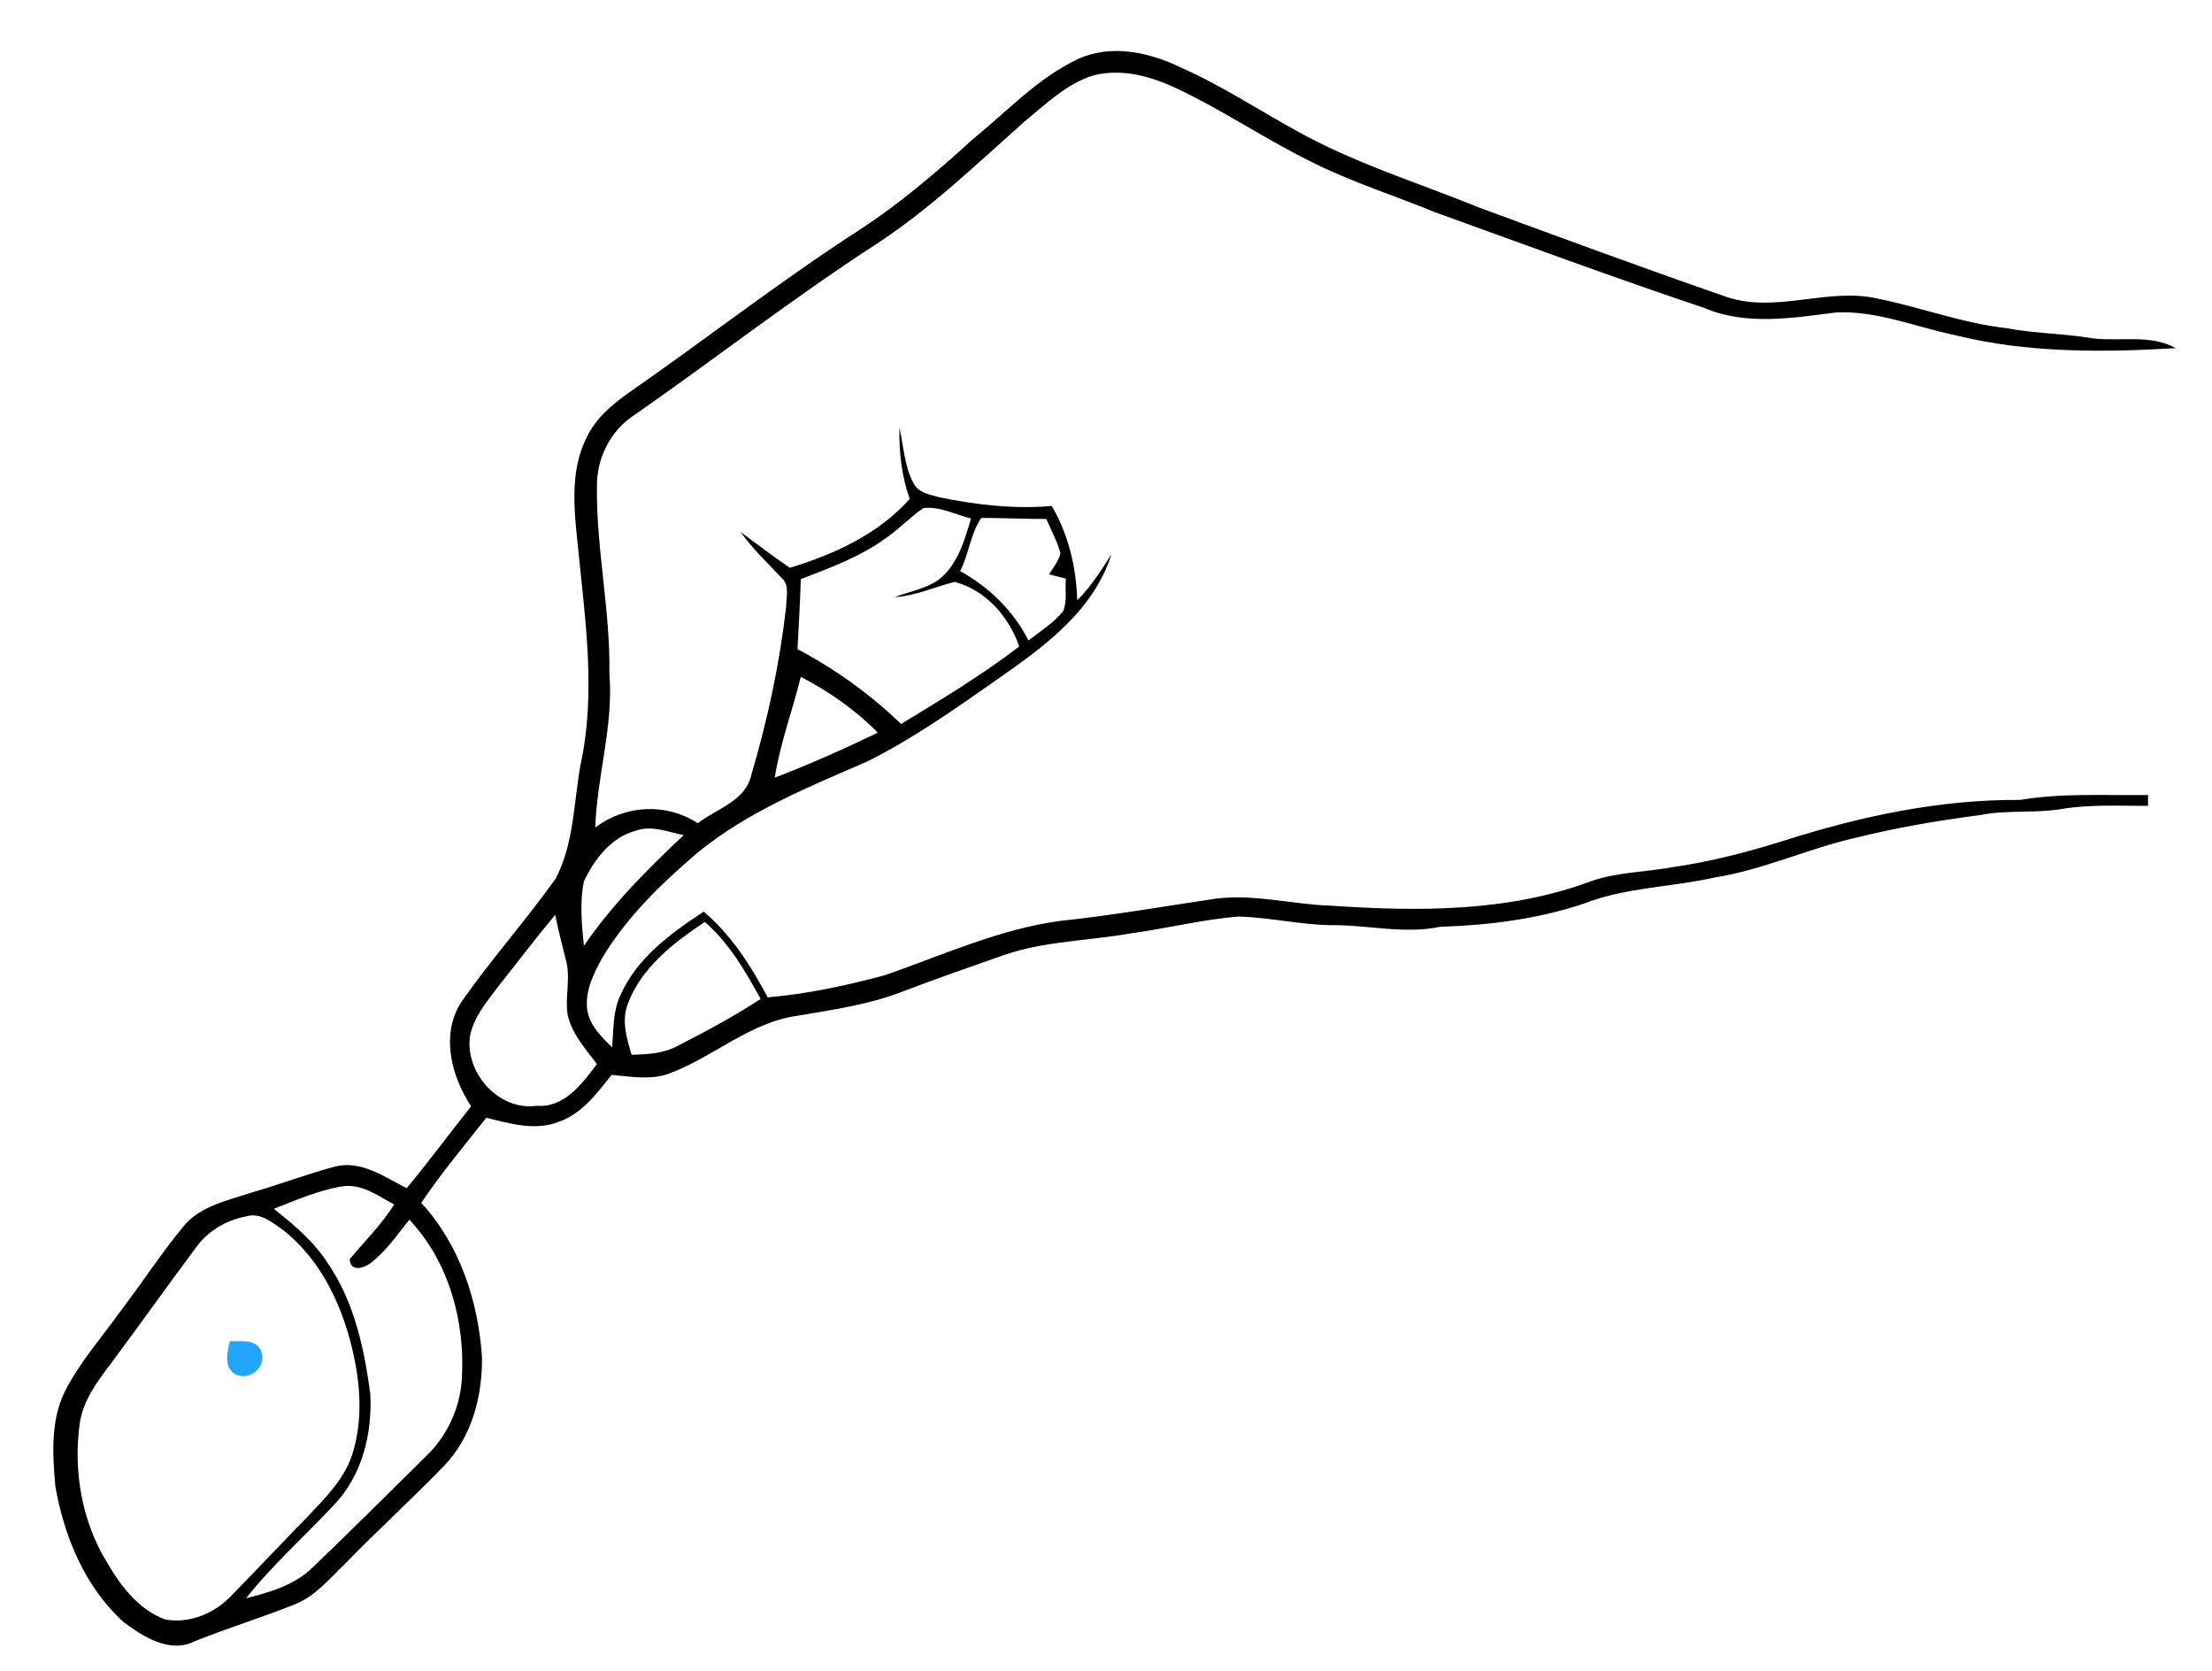
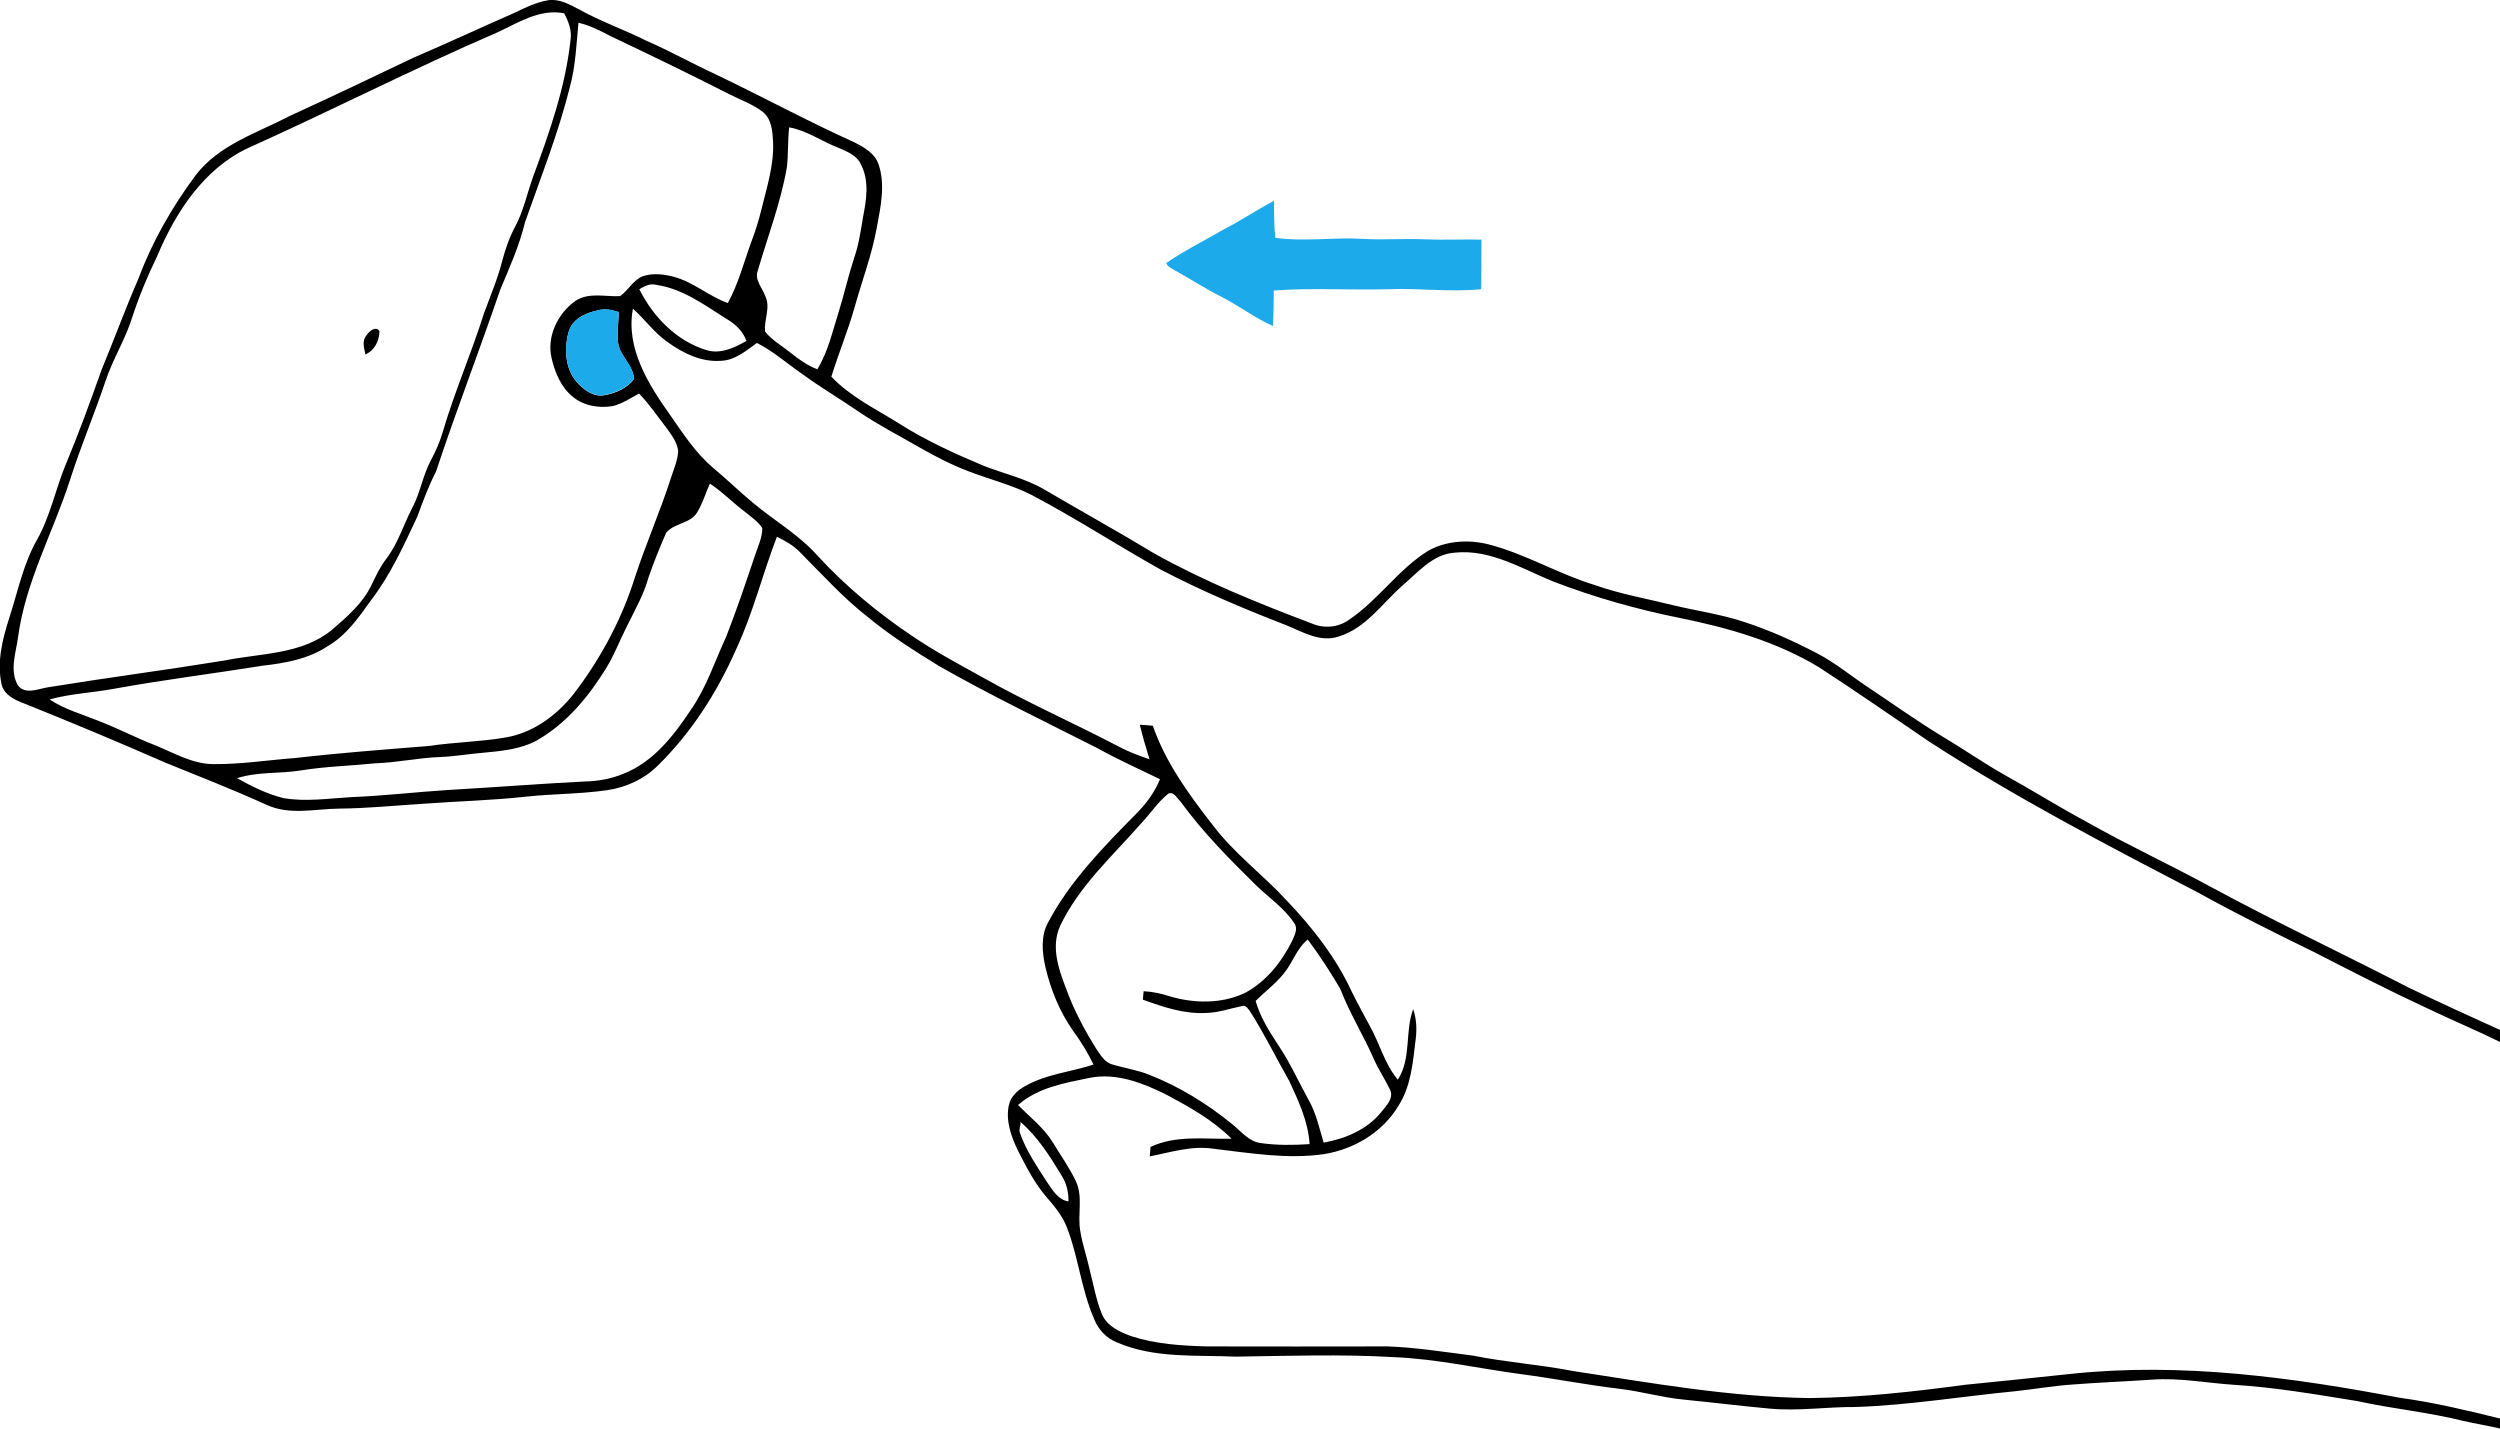
- <svg xmlns="http://www.w3.org/2000/svg" version="1.1" id="svg2" x="0px" y="0px" viewBox="0 0 408 308" style="enable-background:new 0 0 408 308;" xml:space="preserve">
+ <svg xmlns="http://www.w3.org/2000/svg" version="1.1" id="Laag_1" x="0px" y="0px" viewBox="0 0 977.6 558.5" style="enable-background:new 0 0 977.6 558.5;" xml:space="preserve">
  <style type="text/css">
- 	.st0{fill:#21A5FB;}
+ 	.st0{fill:#1CAAEB;}
</style>
-   <g id="_x23_ffffffff">
- </g>
-   <g id="_x23_686868ff">
-     <path id="path6" d="M198.8,10.9c6.1-2.8,13.1-1.3,18.9,1.5c7.5,3.3,14.3,7.8,21.4,11.7c10.7,6,22.5,9.6,33.8,14.2   c15.2,5.6,30.4,11.2,45.7,16.5c9.2,3,18.7-1.9,27.9,0.3c7.9,1.6,15.5,4.5,23.5,5.4c5.3,1,10.8,1,16.1,1.9   c5.1,0.6,10.6-0.8,15.2,1.8c-13.6,0.8-27.4,0.9-40.7-2.4c-7.2-1.5-14.3-4.5-21.8-4.2c-8,1-16.7,2.5-24.4-0.8   c-16.7-5.6-33.2-11.7-49.8-17.7c-7.3-3-14.9-5.4-22-8.9c-8.9-4.3-17-9.9-26-14.1c-4.6-2.1-9.8-3.5-14.9-2.2   c-4.9,1.5-8.7,5.2-12.6,8.4c-8.8,7.8-17.4,16.1-27.3,22.6c-15.3,9.9-29.7,21.1-44.6,31.5c-4.6,2.9-7.2,8.1-7.1,13.5   c-0.1,11.5,2.5,22.8,2.3,34.3c0.8,9.6-2.3,18.9-2.6,28.4c5.5-4.2,13.1-4.6,18.9-0.8c3.5-2.7,8.9-4.1,9.9-9   c3-10.1,5.2-20.4,6.4-30.9c0-1.8,0.7-4-0.8-5.3c-2.6-2.8-5.4-5.4-7.6-8.5c3,2.2,6,4.5,9.1,6.6c8.2-2.5,16.3-6.2,22.1-12.7   c-1.5-4.2-2-8.7-1.9-13.1c0.8,3.4,0.9,7.1,2.6,10.2c0.9,1.8,3,2.1,4.8,2.6c6.8,1.4,13.8,2.2,20.7,1.6c3.1,5.3,4.5,11.3,4.7,17.4   c2.5-2.5,4.4-5.5,6.3-8.5c-3.3,10.5-12.5,17.1-21.1,23.1c-7.7,5.4-15.5,10.9-23.9,15.1c-10.8,4.7-22,9.2-31.3,16.8   c-6.7,5.7-13.1,11.9-17.6,19.4c-1.6,2.9-3.2,6.1-2.8,9.5c0.4,2.9,2.6,5.1,4.6,7c0.3-3.2,0.1-6.5,1.5-9.5c3-6.9,9.3-11.5,15.4-15.5   c5.1,4.3,8.7,10,11.8,15.8c7.3-0.6,14.6-2.2,21.7-4.1c10.6-3.7,21.1-8.5,32.3-10c9.6-1,19.2-2.7,28.7-4.1   c7.1-0.9,14.2,1.1,21.2,1.3c16.1,1.1,32.9,1.2,48.2-4.6c4.8-1.6,9.9-1.6,14.8-2.5c7-1,13.9-2.8,20.6-4.9   c14.1-4.5,28.7-7.6,43.5-7.5c7.8-1.3,15.7-0.8,23.6-0.9c0,0.5,0,1.5,0,2c-5.4,0-10.8-0.3-16.1,0.6c-4.9,0.8-10,0.1-14.9,1.1   c-7.7,1-15.4,2.3-23,4.2c-8.8,2-17,5.9-25.9,7.3c-8,1.8-16.4,1.8-24.1,4.8c-8.6,2.9-17.6,4-26.6,4.3c-6.7,1.4-13.4-0.4-20.1-0.3   c-5.7-0.1-11.2-1.4-16.9-1.6c-6.7,0.5-13.3,2.2-20,3.1c-7.8,1.4-15.9,1.4-23.4,4c-6.3,2.2-12.6,4.4-18.9,6.8   c-6.2,2.4-12.8,3.3-19.2,4.4c-8.8,1.2-15.6,7.7-23.8,10.7c-3.4,1.2-7,0.5-10.5,0.2c-2.7,3.4-5.4,7.1-9.6,8.6   c-4.4,1.8-9.1,0.4-13.5-0.7c-4.1,5.2-8.3,10.2-12,15.7c7.1,7.7,10.5,18.1,11.2,28.4c0.1,7.3-1.9,14.9-7.1,20.2   c-5.9,6.1-12.2,11.8-18.1,17.9c-2.9,2.8-5.6,6.1-9.5,7.6c-6,2.4-12.2,4.3-18.2,6.7c-4.6,2.4-9.6-0.8-13.2-3.5   c-7.1-6.4-11-15.8-12.6-25.1c-0.5-5.8-0.9-12.1,1.8-17.5c2.7-5.3,6.7-9.8,10.2-14.7c3.9-5.1,7.4-10.5,11.5-15.5   c3.1-3.9,8.2-4.9,12.7-6.4c5.2-1.5,10.2-3.4,15.4-4.8c4.8-1.2,9.1,1.9,13.2,4c4.1-4.9,7.9-10.1,11.9-15.1   c-3.7-5.6-5.7-13.4-1.7-19.4c5.5-7.8,11.8-14.9,17.3-22.6c3.4-6.5,3.3-14,4.6-21.1c2.8-12.9,0.9-26.2-0.4-39.1   c-0.7-7-1.8-14.6,1.5-21.1c1.6-3.5,4.7-6.1,7.8-8.3c14.1-9.8,27.7-20.4,42.2-29.8c7.6-4.9,14.5-10.8,21.2-16.9   C185.8,20.5,191.4,14.4,198.8,10.9 M163.3,99.3c-4.7,3.4-10.2,5.4-15.6,7.5c-0.1,4.3-0.4,8.6-0.6,12.9c7,3.7,13.4,8.3,19.1,13.8   c7.4-4.5,14.9-9,21.8-14.3c-1.9-5.5-6.2-10.4-11.9-11.9c-3.7,0.9-7.2,2.6-11.1,2.8c2.7-1,5.6-1.5,8-3.1c3.6-2.7,4.9-7.3,6.1-11.4   c-2.9-0.7-5.8-2.3-8.8-1.9C167.8,95.4,165.8,97.6,163.3,99.3 M177.1,105.3c5.4,3,9.8,7.3,12.6,12.8c2.2-1.7,4.6-3.2,6.4-5.4   c0.8-1.9,0.3-4,0.5-6c-1-0.3-2.1-0.5-3.1-0.8c0.8-1.3,1.8-2.5,2.1-3.9c-0.6-2.2-1.7-4.2-2.6-6.3c-4,0-8-0.2-12-0.2   C179,98.4,178.7,102.2,177.1,105.3 M147.7,124.8c-1.5,6.2-3.8,12.2-4.8,18.6c6.5-2.5,12.8-5.3,19-8.3   C157.8,130.9,152.9,127.5,147.7,124.8 M107.7,162.5c-0.8,3.9-0.4,7.9,0,11.9c5.2-7.6,11.7-14.1,18.4-20.4c-2.9-0.6-5.9-1.9-8.9-0.8   C112.7,154.4,109.6,158.5,107.7,162.5 M91.9,181.9c-2.1,2.8-4.5,5.6-5.2,9.1c-1,6.8,5.3,13.9,12.3,12.9c5.1,0.4,8.4-4.1,11.1-7.7   c-2.1-2.8-4.6-5.5-5.4-9.1c-0.5-3.2,0.5-6.4-0.2-9.6c-0.7-2.9-1.5-5.8-2.1-8.8C98.8,173,95.4,177.5,91.9,181.9 M115.8,185.1   c-1.2,3.1-0.2,6.4,0.7,9.4c2.9-0.1,5.8-0.2,8.4-1.6c5.3-2.7,10.5-5.5,15.4-8.7c-2.8-5.1-5.8-10.3-10.3-14.2   C124.3,173.8,118.3,178.4,115.8,185.1 M50.5,222.9c3.8,3,7.6,6.2,10.2,10.4c4.7,7,6.5,15.5,7.6,23.7c0.4,7.3-1.5,15.2-6.8,20.6   c-5.3,5.7-11.2,10.9-16.1,17.1c4.4-1.1,9-2.4,12.4-5.8c7-6.7,13.8-13.5,20.7-20.3c4-3.8,6.4-9,6.7-14.5c0.6-10.4-2.4-21.5-9.7-29.2   c-2.2,2.7-4.1,5.6-6.9,7.8c-1.2,1.1-4,2-4.1-0.5c2.8-3.4,5.9-6.4,8.2-10.1c-3-1.6-6.1-4-9.8-3.3C58.7,219.5,54.6,221.3,50.5,222.9    M45.4,224.3c-3.7,0.7-7.1,2.7-9.3,5.8c-5.3,7.1-10.4,14.3-15.7,21.4c-2.5,3.3-5.1,6.8-5.7,11c-1.2,8.8,0.4,18.1,5.1,25.7   c2.5,4.3,5.8,8.6,10.6,10.4c4.6,0.9,9.4-1.2,12.5-4.6c4.6-4.7,9.1-9.5,13.8-14.3c3.1-3.3,6.5-6.6,8.1-11c2-5.8,1.8-12.1,0.6-18   c-1.8-9-5.8-18.1-13.2-23.9C50.2,225.4,48,223.5,45.4,224.3z" />
+   <g id="_x23_aaa7acff">
+     <path d="M214.3,0.1c4.3-0.7,8.3,1.6,12,3.5c8.6,4.8,17.8,8,26.6,12.4c9.2,4,17.9,8.9,27,13.1c18.2,8.7,35.9,18.3,54.3,26.6   c3.7,1.9,7.8,4.2,9.3,8.4c2.8,8,0.9,16.6-0.6,24.7c-1.9,10.7-5.8,20.9-8.7,31.3c-2.6,9.2-6.3,18.1-9.1,27.2   c7.4,7.8,17.3,12.6,26.3,18.2c10.5,6.7,21.9,11.9,33.4,16.7c7.9,3.1,16.3,4.9,23.7,9.3c14.3,8.4,28.8,16.4,43,25   c19.7,11,40.6,19.4,61.7,27.4c4.8,2,10.3,1.4,14.4-1.6c11.4-7.7,19.2-19.7,31-27c7.1-3.9,15.8-4.4,23.6-2.4   c14.3,3.7,27.1,11.5,41.2,15.8c10.1,3.6,20.6,5.4,31,8c9.2,2.2,18.6,3.5,27.6,6.5c9.9,3.2,19.4,7.5,28.6,12.3   c7.1,3.7,13.2,8.8,19.8,13.2c9.8,6.5,19.4,13.4,29.5,19.5c8.1,4.8,15.9,10.3,24.1,14.9c10.7,5.9,21,12.4,31.8,18.2   c15.9,9,32.5,16.7,48.5,25.4c25.5,13.8,51.8,26.2,77.6,39.5c11.9,5.7,23.8,11.2,35.8,16.6v4.7c-9.3-4.6-18.9-8.6-28.3-13.1   c-15.1-7-29.9-14.6-44.7-22.2c-15.4-7.5-30.6-15.1-45.6-23.4c-35.6-18.5-71.3-37.1-105-59c-14.3-9.7-28.5-19.6-43-29   c-16.5-9.9-35.2-15.3-54-19.1c-16.9-3.4-33.6-8.1-49.7-14.3c-12.3-5-24.6-12.7-38.4-11.3c-8.6,0.5-14.4,7.6-20.5,12.8   c-8,7-14.3,16.7-25,20c-7.4,2.5-14.4-2-21-4.6c-16.5-6.4-32.8-13.3-48.5-21.5c-17-9.5-33.4-20.2-50.7-29.3   c-7.9-4-16.6-6.1-24.8-9.3c-6.8-2.6-13.1-5.9-19.4-9.5c-7.8-4.5-15.8-8.6-23.3-13.7c-7.1-4.9-14.6-9.3-21.6-14.4   c-6.1-4.2-11.6-9.1-18.2-12.5c-4.3,3.1-8.7,6.9-14.3,7c-7.6,0.5-14.6-3-20.6-7.3c-5.2-3.6-8.9-8.9-13.6-13.1   c-2.9,15.5,6.1,29.7,14.7,41.8c5,7.2,9.9,14.7,16.6,20.4c5.3,4.4,10.2,9.2,15.5,13.6c8.3,7,18,12.5,25.3,20.7   c11.1,12.1,23.8,22.6,37.4,31.7c8.7,5.9,17.9,10.8,27.1,15.9c17.3,9.8,35.5,17.8,53.1,27c3.9,2.1,8.1,3.7,12.3,5.1   c-1.4-4.5-2.7-9-3.8-13.5c1.7,0.1,3.4,0.2,5.1,0.4c5,14.4,14.1,26.9,23.4,38.8c8.4,11.2,19.8,19.5,29.2,29.8   c9.9,10.4,18.9,21.9,25,35c2.2,4.6,4.8,9.1,7.2,13.7c3.9,6.9,5.8,14.9,11,21.1c5.4-8.4,2.7-18.7,6-27.6c1.3,3.8,1.5,7.8,1,11.7   c-1.1,9-1.8,18.5-6.8,26.2c-6.2,10.3-17.3,16.9-29,18.8c-14.4,2.1-28.9-0.4-43.3-2.1c-8.5-1.3-16.7,1.4-24.9,3   c0.1-1.2,0.2-2.5,0.3-3.7c9.9-4.7,21.1-3,31.7-3.2c-7.4-7.4-16.6-12.5-25.8-17.4c-9.1-4.5-19.4-8.5-29.8-6.4   c-9.7,2-20.2,3.8-27.9,10.6c4.7,4.8,10.2,9,13.7,14.8c3,5,6.4,9.7,8.9,15c2.9,6.1,0.6,12.9,1.7,19.3c0.8,5.2,2.6,10.2,3.7,15.3   c1.5,5.8,2.5,11.8,4.8,17.4c2,4.7,7,7,11.5,8.6c9.4,3.1,19.4,3.7,29.2,4c23.7,0.1,47.4,0,71,0c11.2,0.4,22.3,2.2,33.4,3.6   c12.9,2.6,26.1,3.5,39,6c30.7,4.7,61.5,10.2,92.6,10.6c20.4-0.2,40.7-2.5,60.9-5.2c13.9-1.4,27.8-2.8,41.7-4.3   c43-4.5,86.2,1.4,128.3,9.4c13.2,1.8,26.2,4.9,39.1,8.1v3.9c-4.8-1.1-9.7-1.9-14.5-3c-13.6-3.4-27.6-4.7-41.2-7.7   c-16.1-2.6-32.2-5.4-48.5-6.4c-10.6-0.7-21.2-2.8-31.9-2c-10.3,0.7-20.7,1.1-31,1.9c-7.5,0.5-14.8,1.8-22.2,2.6   c-20.9,2-41.7,5.5-62.8,6.2c-11.2-0.1-22.4,1.7-33.7,0.6c-11.1-1-22.2-2.4-33.4-3.5c-8.4-0.8-16.6-3.2-24.9-4.2   c-12.8-1.5-25.5-4-38.3-5.7c-16.7-2.2-33.2-6-50.1-6.7c-20.6-1.2-41.2-0.5-61.8-0.2c-15.6-0.7-31.9,0.8-46.6-5.6   c-4.1-1.6-7.2-5-8.8-9c-5.1-11.6-6.2-24.5-10.8-36.2c-1.7-4.3-4.7-7.9-7.7-11.4c-4.8-5.5-8.1-12-11.4-18.5   c-2.6-5.4-4.8-11.6-3.5-17.6c0.7-3.4,3.4-5.9,6.4-7.5c8.2-4.7,17.8-5.5,26.7-8.4c-2.2-4.6-4.9-9-7.9-13.1   c-5.3-7.5-8.8-16.1-10.9-25c-1.3-5.8-1.9-12.2,1.1-17.6c8.6-16.2,21.7-29.5,34.5-42.5c3.9-3.9,7.1-8.3,9.2-13.4   c-8.2-4-16.5-7.7-24.4-12.1c-20.7-10.5-41.7-20.6-61.9-32.1c-9.6-5.9-19.1-11.9-27.8-19.1c-9.7-7.5-17.9-16.7-26.6-25.4   c-2.6-2.7-5.8-4.5-9.1-6.1c-5.6,14.5-9.3,29.8-15.9,43.9c-7.4,16.8-17.4,32.5-30.5,45.4c-5.3,5.4-12.5,8.7-20,9.8   c-10.4,1.5-21.1,1.4-31.5,2.5c-13.4,1.5-26.9,1.8-40.3,2.8c-11,0.7-22,1.8-33,1.9c-9.4,0.1-19.4,2.7-28.4-1.5   c-13-5.9-26.3-11.1-39.6-16.5c-18.9-8.3-37.9-16.2-57.1-23.9c-3-1.3-6.2-3.3-6.9-6.8c-1.9-8.8,0.4-17.7,3.1-26.1   c3.3-10.2,5.4-20.8,10.7-30.2c5.3-9.3,7.3-20,11.4-29.8c5.1-12.2,9.6-24.6,14-37c4.9-11.8,9.3-23.9,14.4-35.6   c5.4-14.5,13.2-28,22.4-40.4c9.2-11.9,24-16.4,36.8-23.1c16.1-7.4,32.2-15,48.2-22.7c13.3-5.7,26.4-11.8,39.6-17.6   C205.4,3,209.6,0.9,214.3,0.1 M194.2,12.8c-32.7,14.1-64.5,30.4-97,45c-17.5,8.1-28.6,25.3-35.8,42.5c-3.8,7.8-7.1,15.8-9.8,24.1   c-2.7,8.5-7.5,16.1-10.3,24.5c-4.4,13.1-9.8,25.8-14,39c-6.6,20.4-17.3,39.6-20.2,61c-0.8,6.2-3.5,13.2-0.1,19.1   c2.9,3.9,8.3,1.2,12.1,0.7c22.8-3.7,45.8-6.7,68.6-10.4c14.2-2.9,30.3-2.3,42.1-12c5.9-5.1,12.1-10.4,15.5-17.6   c1.7-3.5,3.3-7,5.7-10.1c4.6-6,6.8-13.4,10.2-20c3.2-5.9,4.1-12.7,7.3-18.6c1.9-3.6,3.6-7.4,4.7-11.3c4.6-15.6,11.1-30.5,16-46   c2.5-6.9,5.4-13.6,7.2-20.7c1.2-4.5,2.7-9,4.9-13.1c3.4-6.2,4.8-13.3,7.2-19.9c6.4-17.3,12.6-34.9,14.6-53.4   c0.6-3.7-0.8-7.2-2.5-10.4C211,3.3,202.5,9,194.2,12.8 M226.2,8.9c-0.8,8.3-1.1,16.8-3.3,24.9c-4.5,18.1-11.4,35.5-17.6,53.1   c-2.2,9.2-6.1,17.8-9.7,26.4c-8.1,23.8-17.2,47.2-25.1,71.1c-2.9,5.6-5.1,11.6-7.3,17.6c-5.3,11.3-10.5,22.8-18.1,32.7   c-4.8,6.7-9.7,13.8-17,18c-7.5,5-16.5,6.6-25.3,7.6c-19.3,3.1-38.7,5.5-58,9c-8.4,1.6-17.1,1.9-25.4,4.2c5.8,3.9,12.5,5.7,18.9,8.3   c7.6,2.9,14.8,6.7,22.3,9.6c7.4,3,14.7,7.4,22.9,7.4c10.8,0.1,21.4-1.6,32.1-2.4c17.4-2,34.8-3.3,52.2-4.7   c9.9-1.5,19.9-1.6,29.8-3.3c11.6-1.9,21.5-9.7,28.2-19c9.8-13.2,17.6-28,22.5-43.7c4.3-13.1,9.9-25.8,14.1-38.9   c1.1-3.4,2.6-6.8,2.8-10.4c-0.4-3.5-2.6-6.3-4.6-9.1c-3.5-4.5-6.7-9.3-10.7-13.4c-3.4,1.8-6.6,4-10.3,4.9   c-5.5,0.9-11.5-0.1-15.8-3.8c-4.5-3.7-6.8-9.4-8.1-14.9c-2-8.5,2.4-17.6,9.4-22.5c5.3-3.4,11.6-1.5,17.4-1.8   c3.2-2.3,5.1-6.3,8.9-7.8c4-1.3,8.3-0.8,12.3,0.3c7.6,2.1,13.6,7.6,20.9,10.2c4.2-7.6,6.3-16.1,9.3-24.2c1.5-4,2.8-8.1,3.8-12.2   c2.1-8.7,5-17.4,4.6-26.5c-0.2-4.2-0.5-9.1-4.1-11.9c-3.8-2.9-8.3-4.5-12.5-6.6c-15.5-7.9-31.2-15.5-47-23   C234.7,12,230.6,9.9,226.2,8.9 M308.6,49.8c-0.6,5.2-0.3,10.4-0.9,15.6c-2.4,13.9-7.5,27.1-11.4,40.5c-1.3,3.6,1.8,6.6,2.9,9.8   c2.3,4.5-0.6,9.4,0,14c2.7,3.4,6.6,5.5,9.9,8.2c3.2,2.6,6.6,5,10.5,6.5c4.2-6.8,5.9-14.7,8.3-22.2c2.2-7.1,3.8-14.3,6.1-21.3   c1.8-5.2,2.6-10.7,3.5-16.1c1.3-6.7,2.5-14-0.8-20.4c-1.5-3.6-5.4-5.1-8.8-6.6C321.3,55.3,315.5,51,308.6,49.8 M250,113.1   c5.4,10.8,14.5,20.2,26.2,23.8c5.5,1.7,11-0.9,15.7-3.6c-1.3-3.5-3.9-6.2-7-8.1c-8.9-5.5-17.6-12.3-28.3-13.8   C254.2,110.7,252,111.9,250,113.1 M222.3,130c-1.8,6.7-1.3,14.8,3.8,20c2.7,2.9,6.5,5.4,10.5,4.5c4.3-0.8,8.7-2.7,11.3-6.3   c-0.2-5.3-5.4-8.8-6.2-14c-0.4-4,0.1-8.1,0.3-12.1c-2.6-0.9-5.5-1.5-8.2-0.7C229,122.3,223.6,124.8,222.3,130 M272.6,200.4   c-2.7,4.4-8.9,4.1-12.1,7.9c-2.5,5.8-4.9,11.6-6.9,17.5c-1.9,6.8-5.4,12.9-8.5,19.2c-2.7,5.3-4.8,10.9-7.9,16   c-6.9,11.3-15.7,22-27.4,28.6c-6.5,3.5-14,4.1-21.3,4.8c-5.3,0.4-10.6,1.4-16,1.6c-8.7,0.3-17.2,2.2-25.9,2.5   c-9.7,1-19.5,1.2-29.1,2.8c-8.2,1.3-16.7,0.4-24.8,3c5.7,3.2,11.7,6.2,18.2,7.8c8.8,1.5,17.8,0.1,26.6-0.4   c12.7-0.5,25.3-2,37.9-2.8c17.7-1,35.4-2.4,53.1-3.3c5.2-0.1,10.4-1,15.2-3c11.6-4.5,19.6-14.7,26.3-24.8c6.2-8.8,9.5-19.2,14-28.9   c4.1-10.5,7.7-21.2,11.3-31.9c1.1-3.4,2.8-6.8,2.8-10.5c-1.7-2.6-4.3-4.3-6.6-6.2c-4.8-3.6-8.9-7.9-13.9-11.2   C275.9,192.8,274.8,196.8,272.6,200.4 M446.3,321.9c-11.3,12.9-24.4,24.6-31.8,40.3c-3.5,7.8-0.7,16.4,2.2,23.9   c3.1,8.7,7.5,16.9,12.4,24.7c1.5,2.1,3,4.6,5.7,5.4c4.9,1.5,10.1,2.2,14.9,4.2c11.6,4.6,22.3,11.2,31.9,19c3.6,2.8,6.6,7,11.5,7.6   c6.3,0.9,12.7,0.8,19,0.4c-0.5-8.7-4.3-16.8-7.9-24.6c-5.2-9.1-9.8-18.6-15.5-27.5c-0.7-0.8-1.5-2.4-2.9-1.9   c-4.7,0.9-9.2,2.6-14.1,2.7c-8.6,0.5-16.8-2.3-24.8-5.2c0.1-1.1,0.2-2.2,0.3-3.3c3.5,0.2,6.9,0.9,10.2,2c9.5,2.8,20.1,3,29.2-1.2   c8.4-4.4,14.5-12.1,18.7-20.5c0.9-2.1,2.4-4.8,0.8-6.9c-3.8-5.8-9.7-9.8-14.6-14.5c-10.6-10.4-21.1-21-29.9-33.1   c-1.4-1.3-2.5-3.9-4.7-3.1C452.8,313.6,449.9,318.1,446.3,321.9 M502,380.7c-3.2,4-7.4,7.1-11,10.7c1.8,6.4,5.4,12,9,17.5   c4.5,6.7,7.8,14.1,11.7,21.2c3,5.2,4.2,11.1,5.9,16.7c8.5-1.5,17-5.1,22.5-11.9c1.9-2.4,5-5.4,3.5-8.7c-1.9-4-4.4-7.7-6.2-11.7   c-4.1-9.4-9.6-18.2-13.3-27.8c-3.9-6.7-8.1-13.1-12.7-19.3C507,370.9,505.5,376.5,502,380.7 M398.8,442.9   c2.4,7.1,6.8,13.3,10.8,19.6c2.1,3,4.2,6.7,8.2,7.3c0.1-3.5-0.7-7-2.6-10c-4.6-7.6-9.4-15.3-16.2-21.1   C399.3,440.1,398.3,441.5,398.8,442.9z" />
+     <path d="M143.4,131c1-1.5,3.6-3.7,5-1.5c-0.1,3.8-1.9,7.5-5.5,9.1C142.4,136.1,141.4,133.2,143.4,131z" />
  </g>
-   <g id="_x23_21a5fbff">
-     <path id="path9" class="st0" d="M42.4,247.3c2.1,0.1,4.8-0.5,5.8,1.9c1,2.7-1.9,5.4-4.6,4.3C41.2,252.3,41.9,249.4,42.4,247.3z" />
+   <g id="_x23_1caaebff">
+     <path class="st0" d="M478.2,89.9c6.8-3.5,13.2-7.8,20-11.4c0,4.8,0,9.7,0.5,14.5c11.3,1.6,22.6-0.3,34,0.4c8.3,0.5,16.7-0.2,25,0.2   c7.2,0.3,14.4-0.1,21.6,0.1c0,6.5,0,12.9-0.1,19.4c-12.2,1.2-24.3-0.5-36.5,0c-14.9,0.4-29.8-0.6-44.6,0.5c0,4.6-0.1,9.3-0.3,13.9   c-7-3.1-13.1-7.8-19.9-11.3c-6.4-3.2-12.4-7.1-18.7-10.6c-1.1-0.8-2.8-1.3-3.1-2.8C463.1,98,470.8,94.2,478.2,89.9z" />
+     <path class="st0" d="M222.3,130c1.3-5.2,6.8-7.6,11.5-8.7c2.8-0.8,5.6-0.2,8.2,0.7c-0.2,4-0.7,8.1-0.3,12.1c0.8,5.2,6,8.7,6.2,14   c-2.6,3.6-7,5.4-11.3,6.3c-4.1,0.9-7.9-1.6-10.5-4.5C221,144.7,220.5,136.6,222.3,130z" />
  </g>
</svg>
